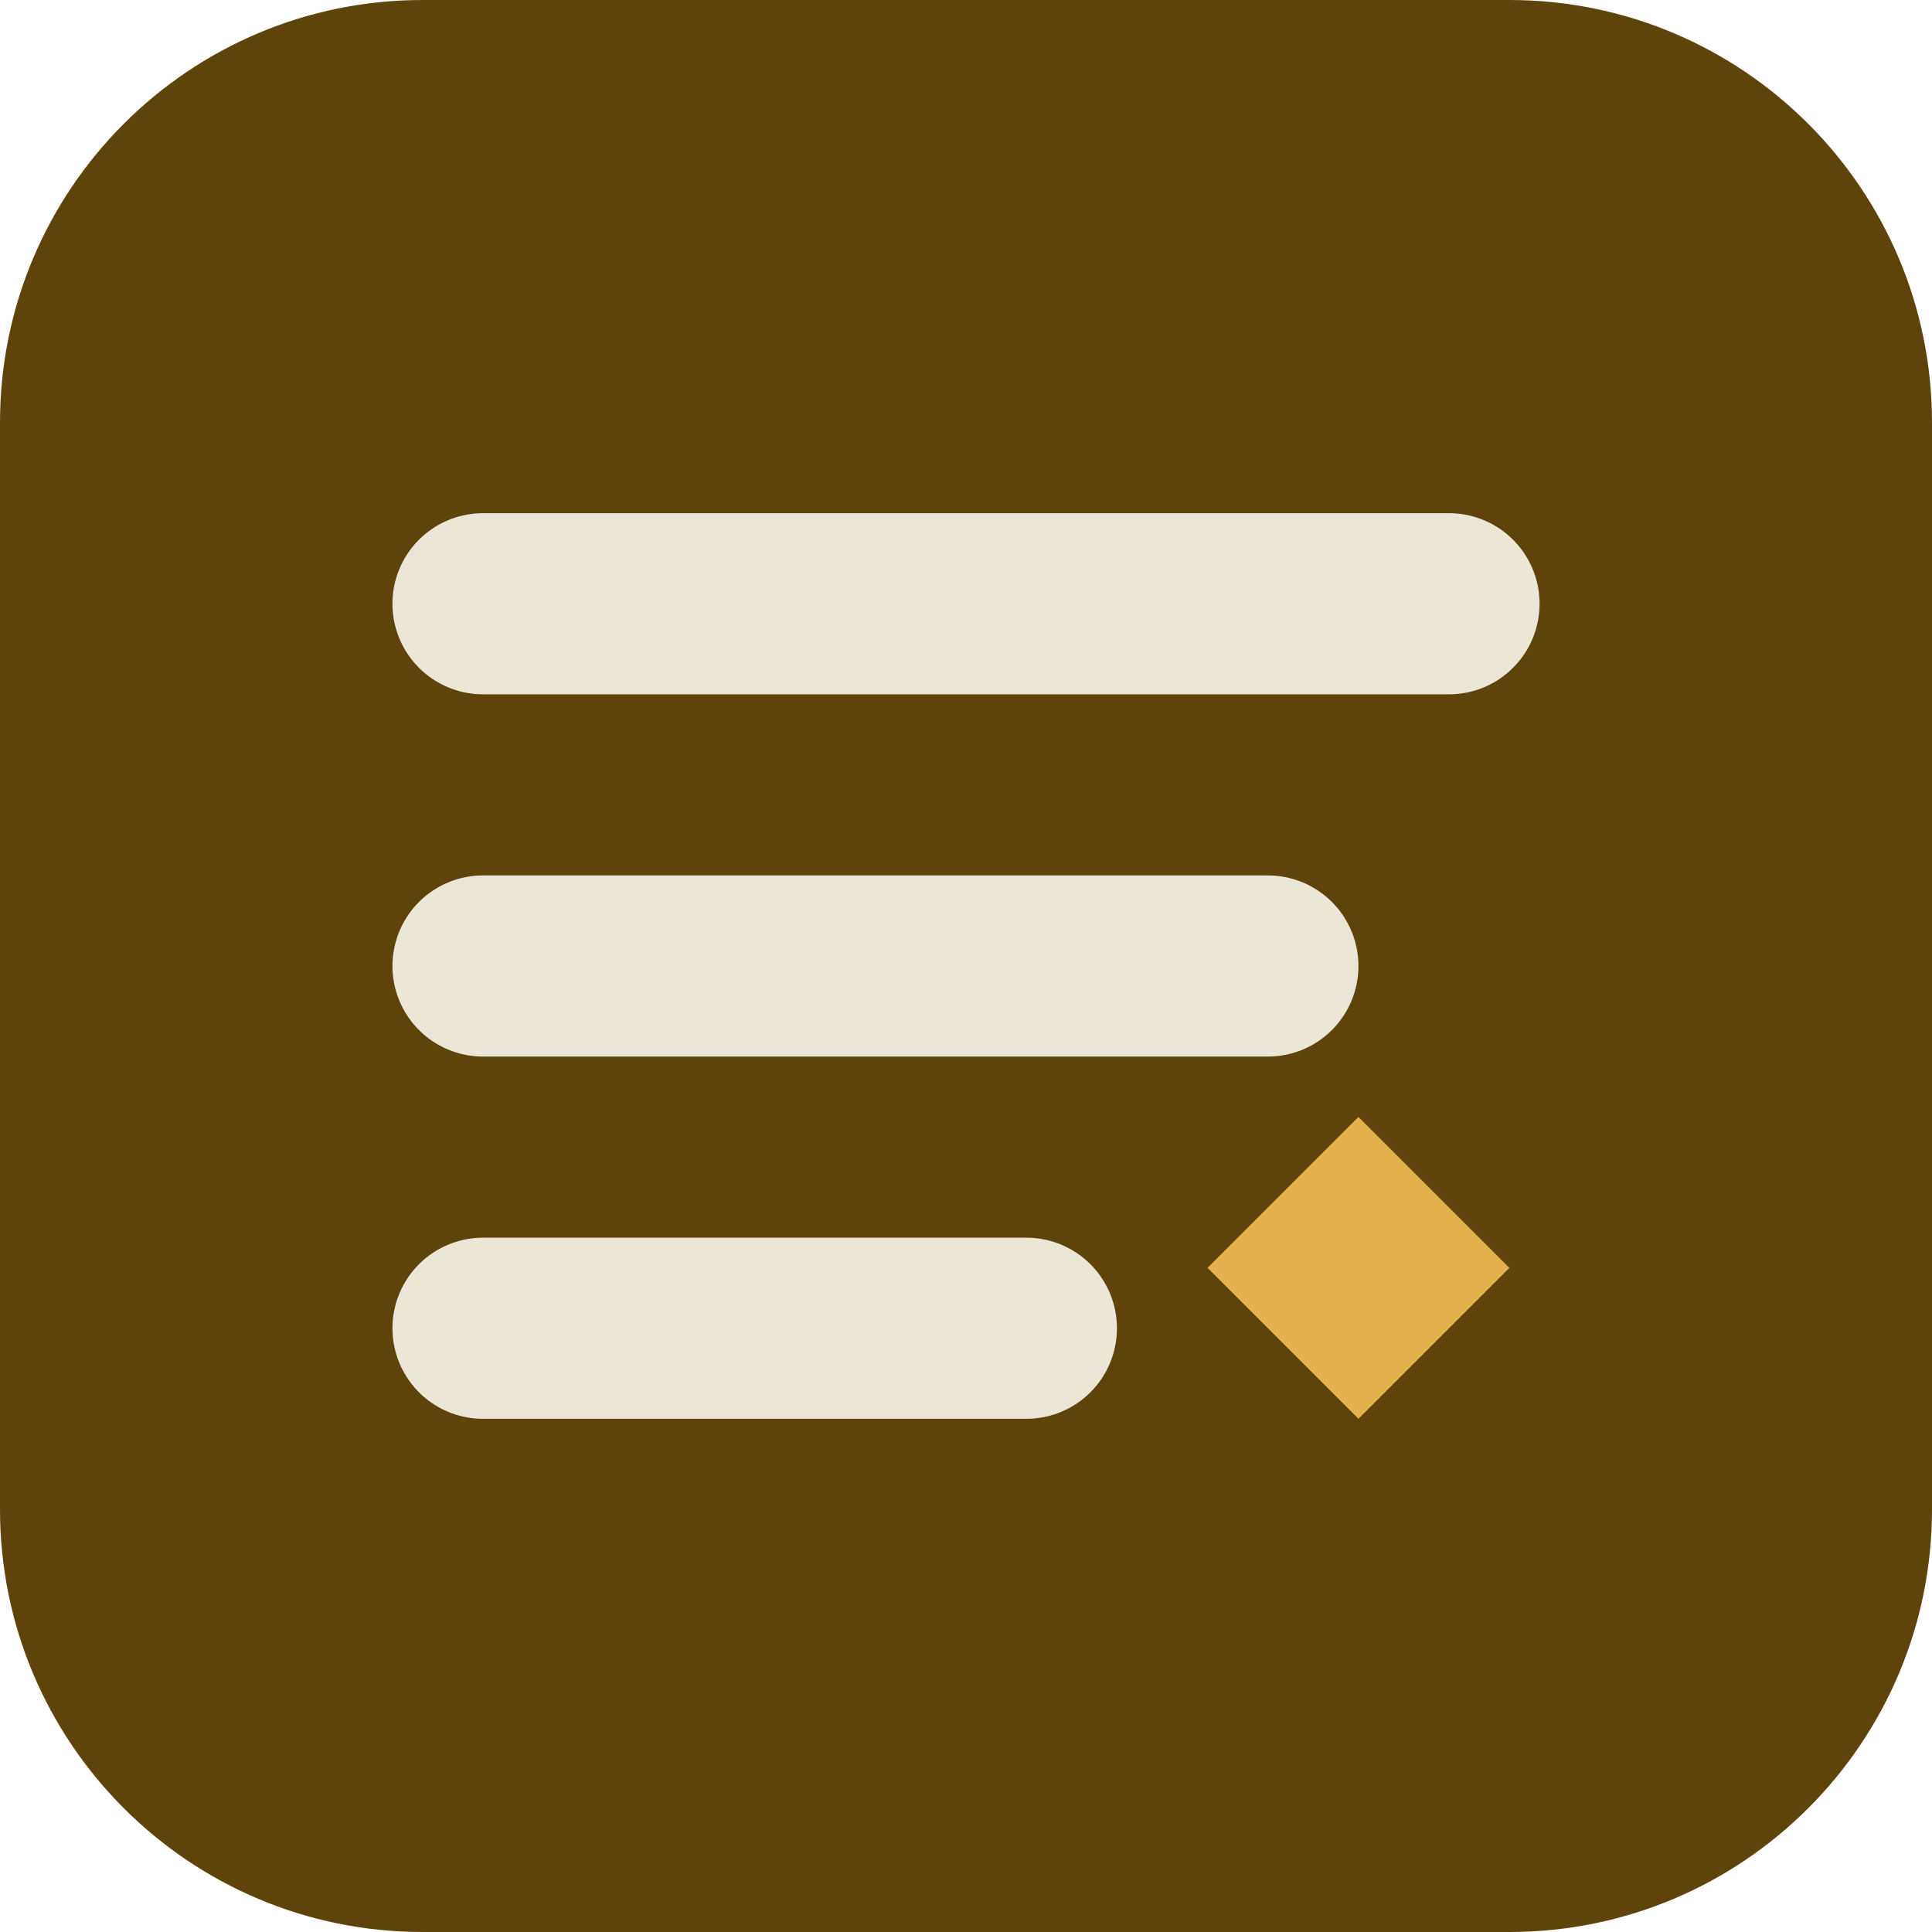
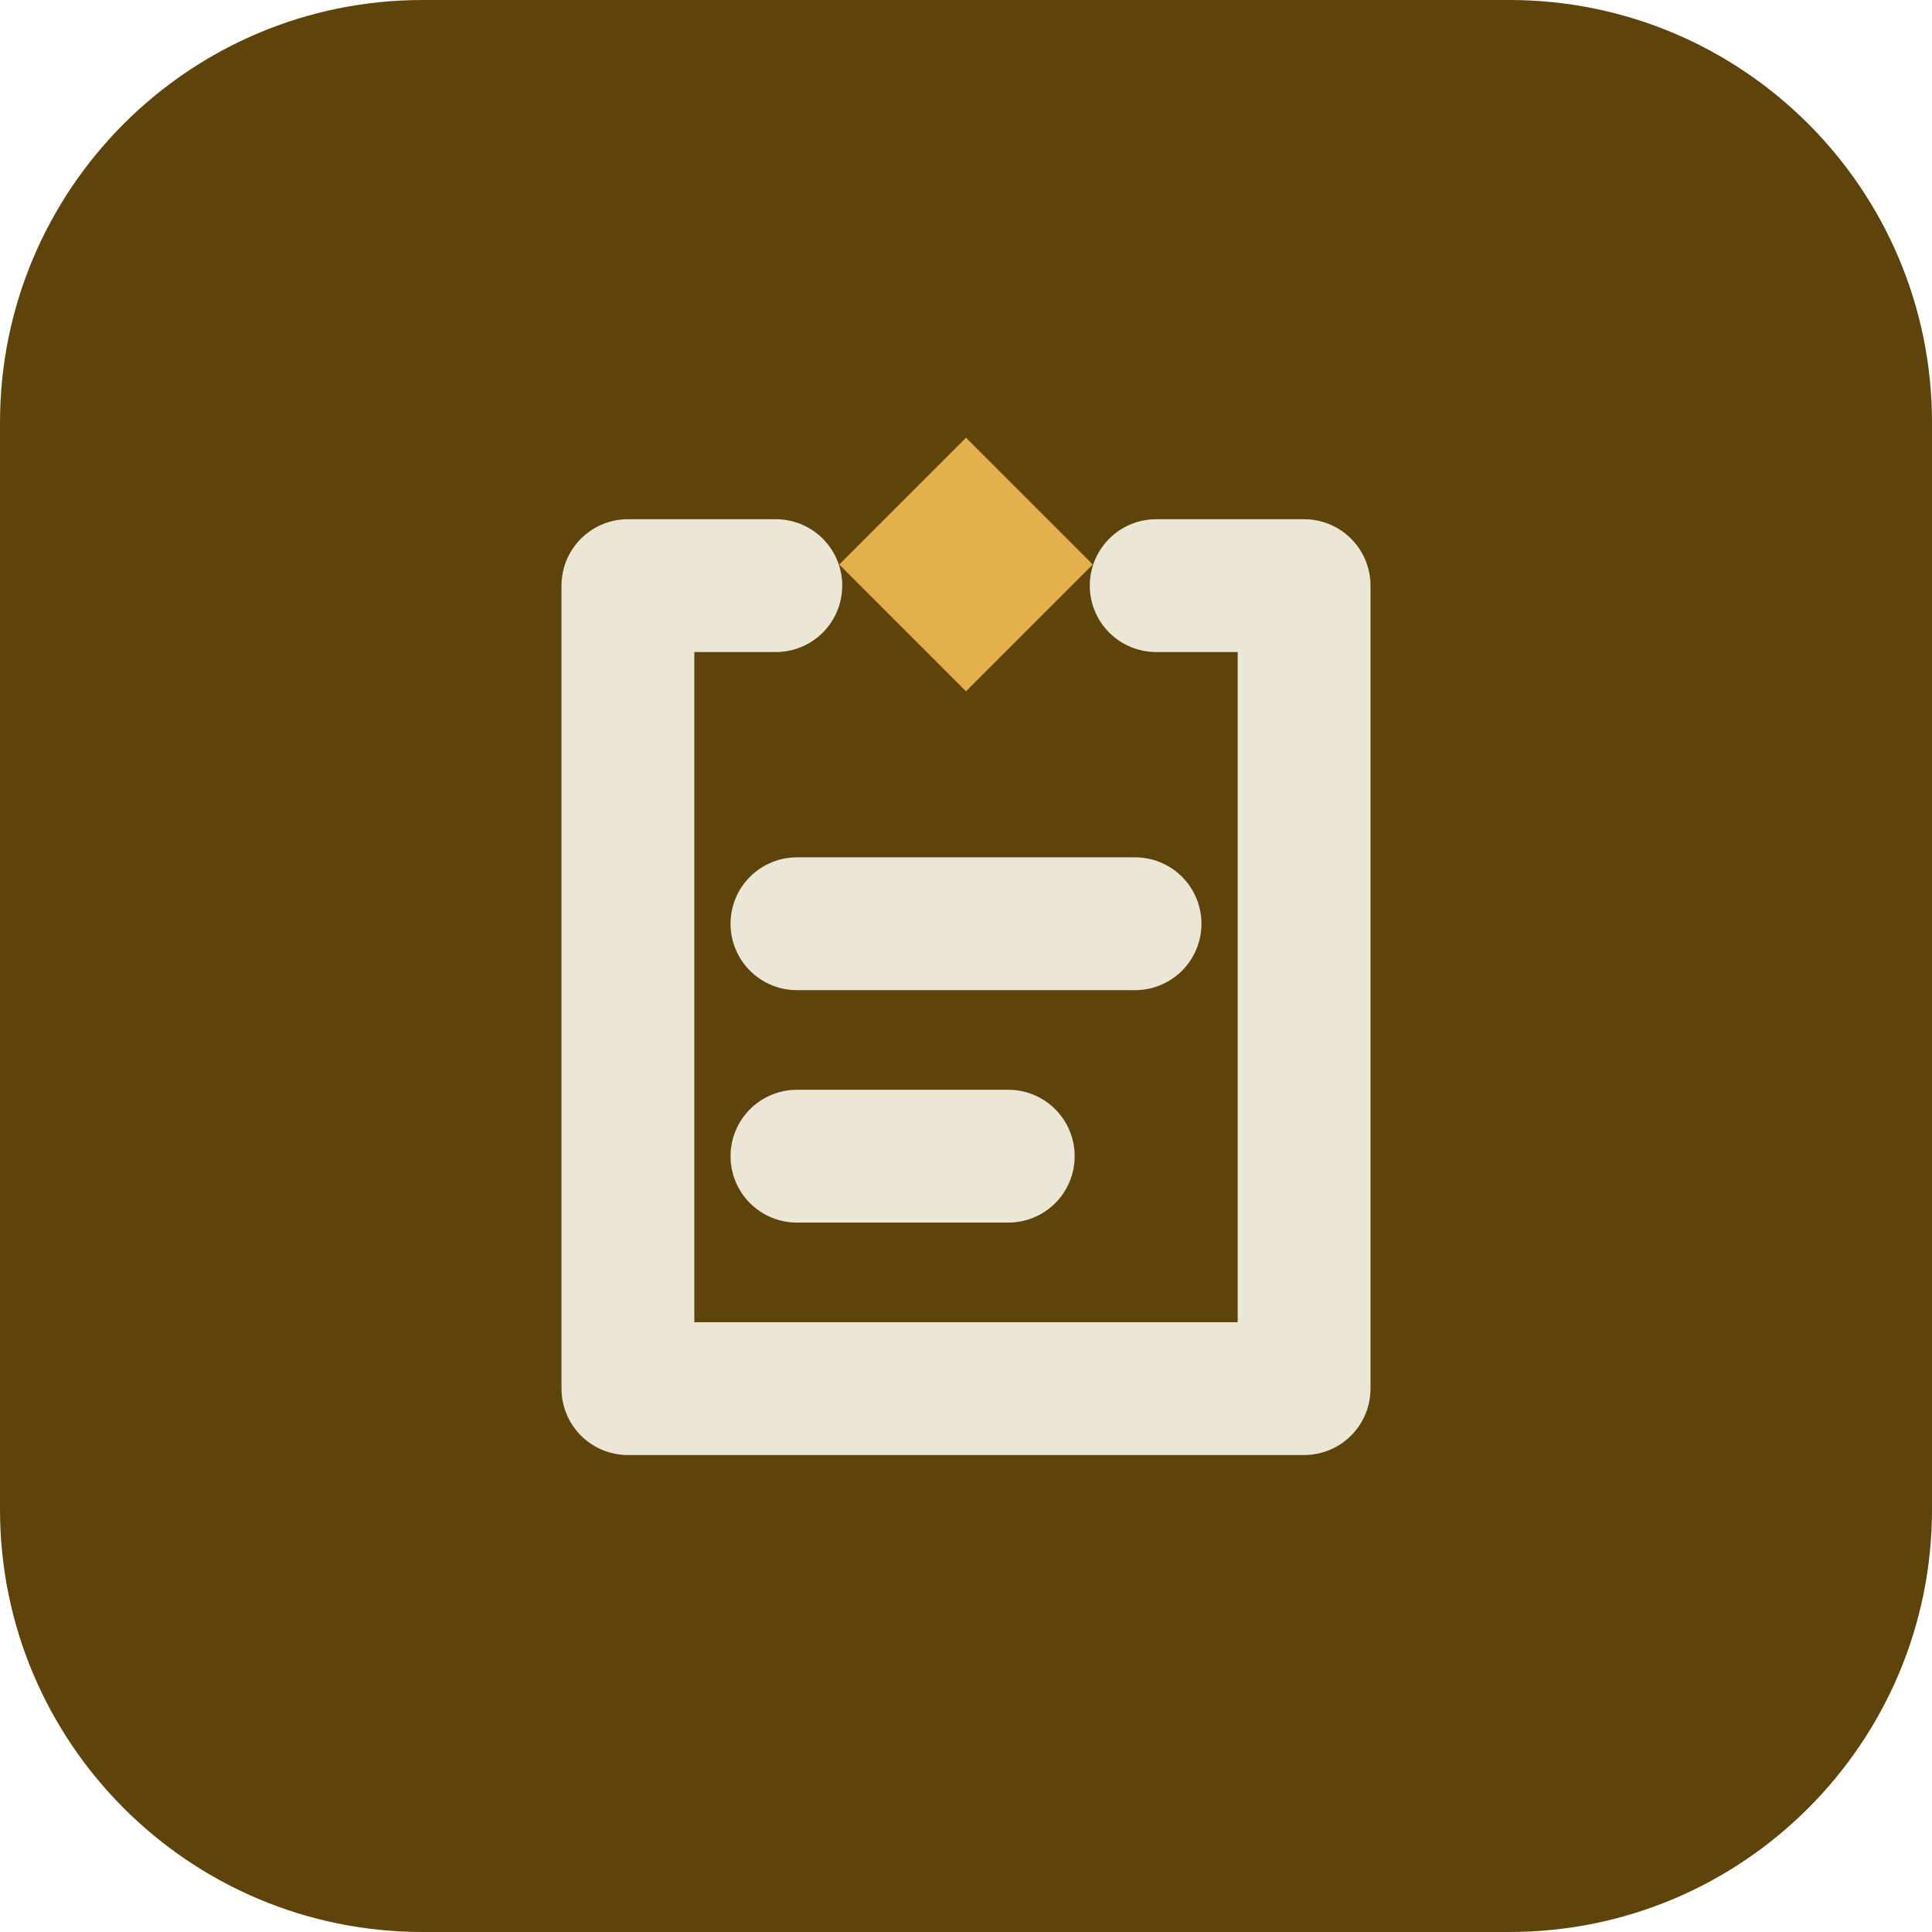
<svg xmlns="http://www.w3.org/2000/svg" viewBox="0 0 32 32">
  <rect width="32" height="32" rx="7" fill="#5e430b" />
-   <path d="M8 10h16M8 16h13M8 22h9" fill="none" stroke="#ece6d6" stroke-width="3" stroke-linecap="round" stroke-linejoin="round" />
-   <path d="M22.5 18.5l2.5 2.5-2.5 2.5-2.5-2.5z" fill="#e3b04b" />
+   <path d="M12.85 9.7H10.4v13.3h11.2V9.7h-2.45M13.2 15.3h5.6M13.2 19.15h3.5" fill="none" stroke="#ece6d6" stroke-width="2.2" stroke-linecap="round" stroke-linejoin="round" />
+   <path d="M16 7.25l2.1 2.1-2.1 2.1-2.1-2.1z" fill="#e3b04b" />
</svg>
